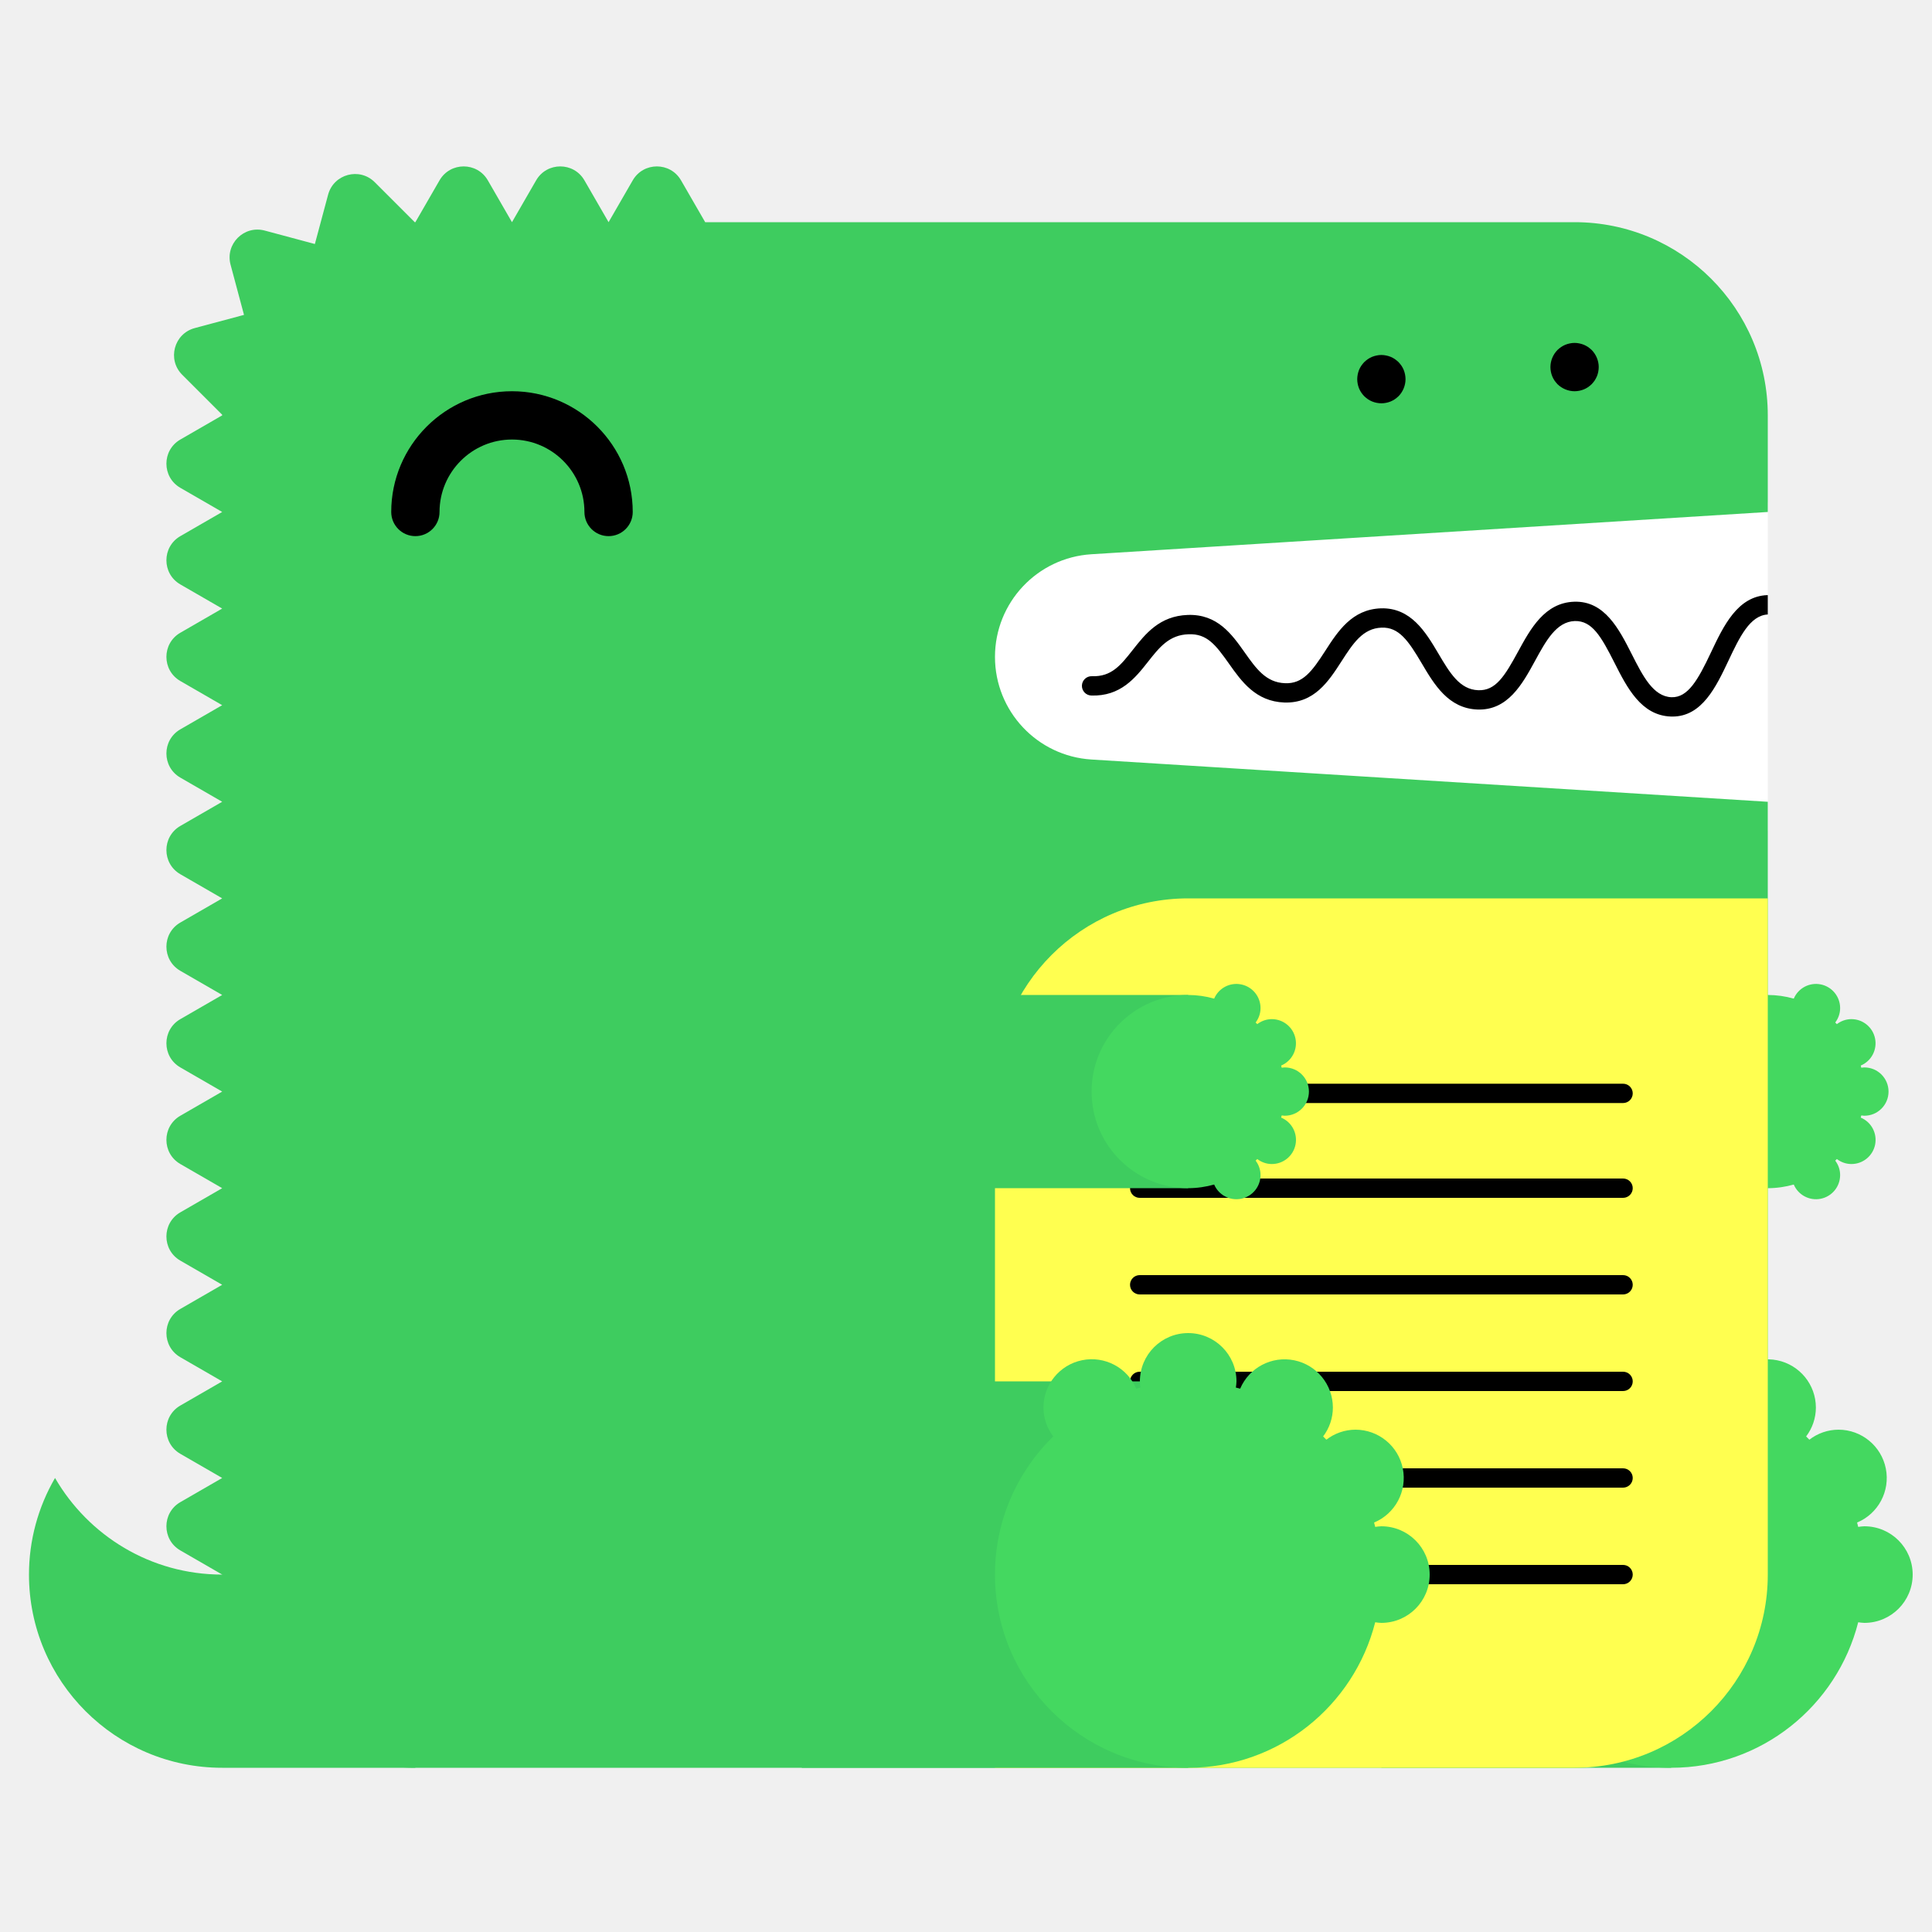
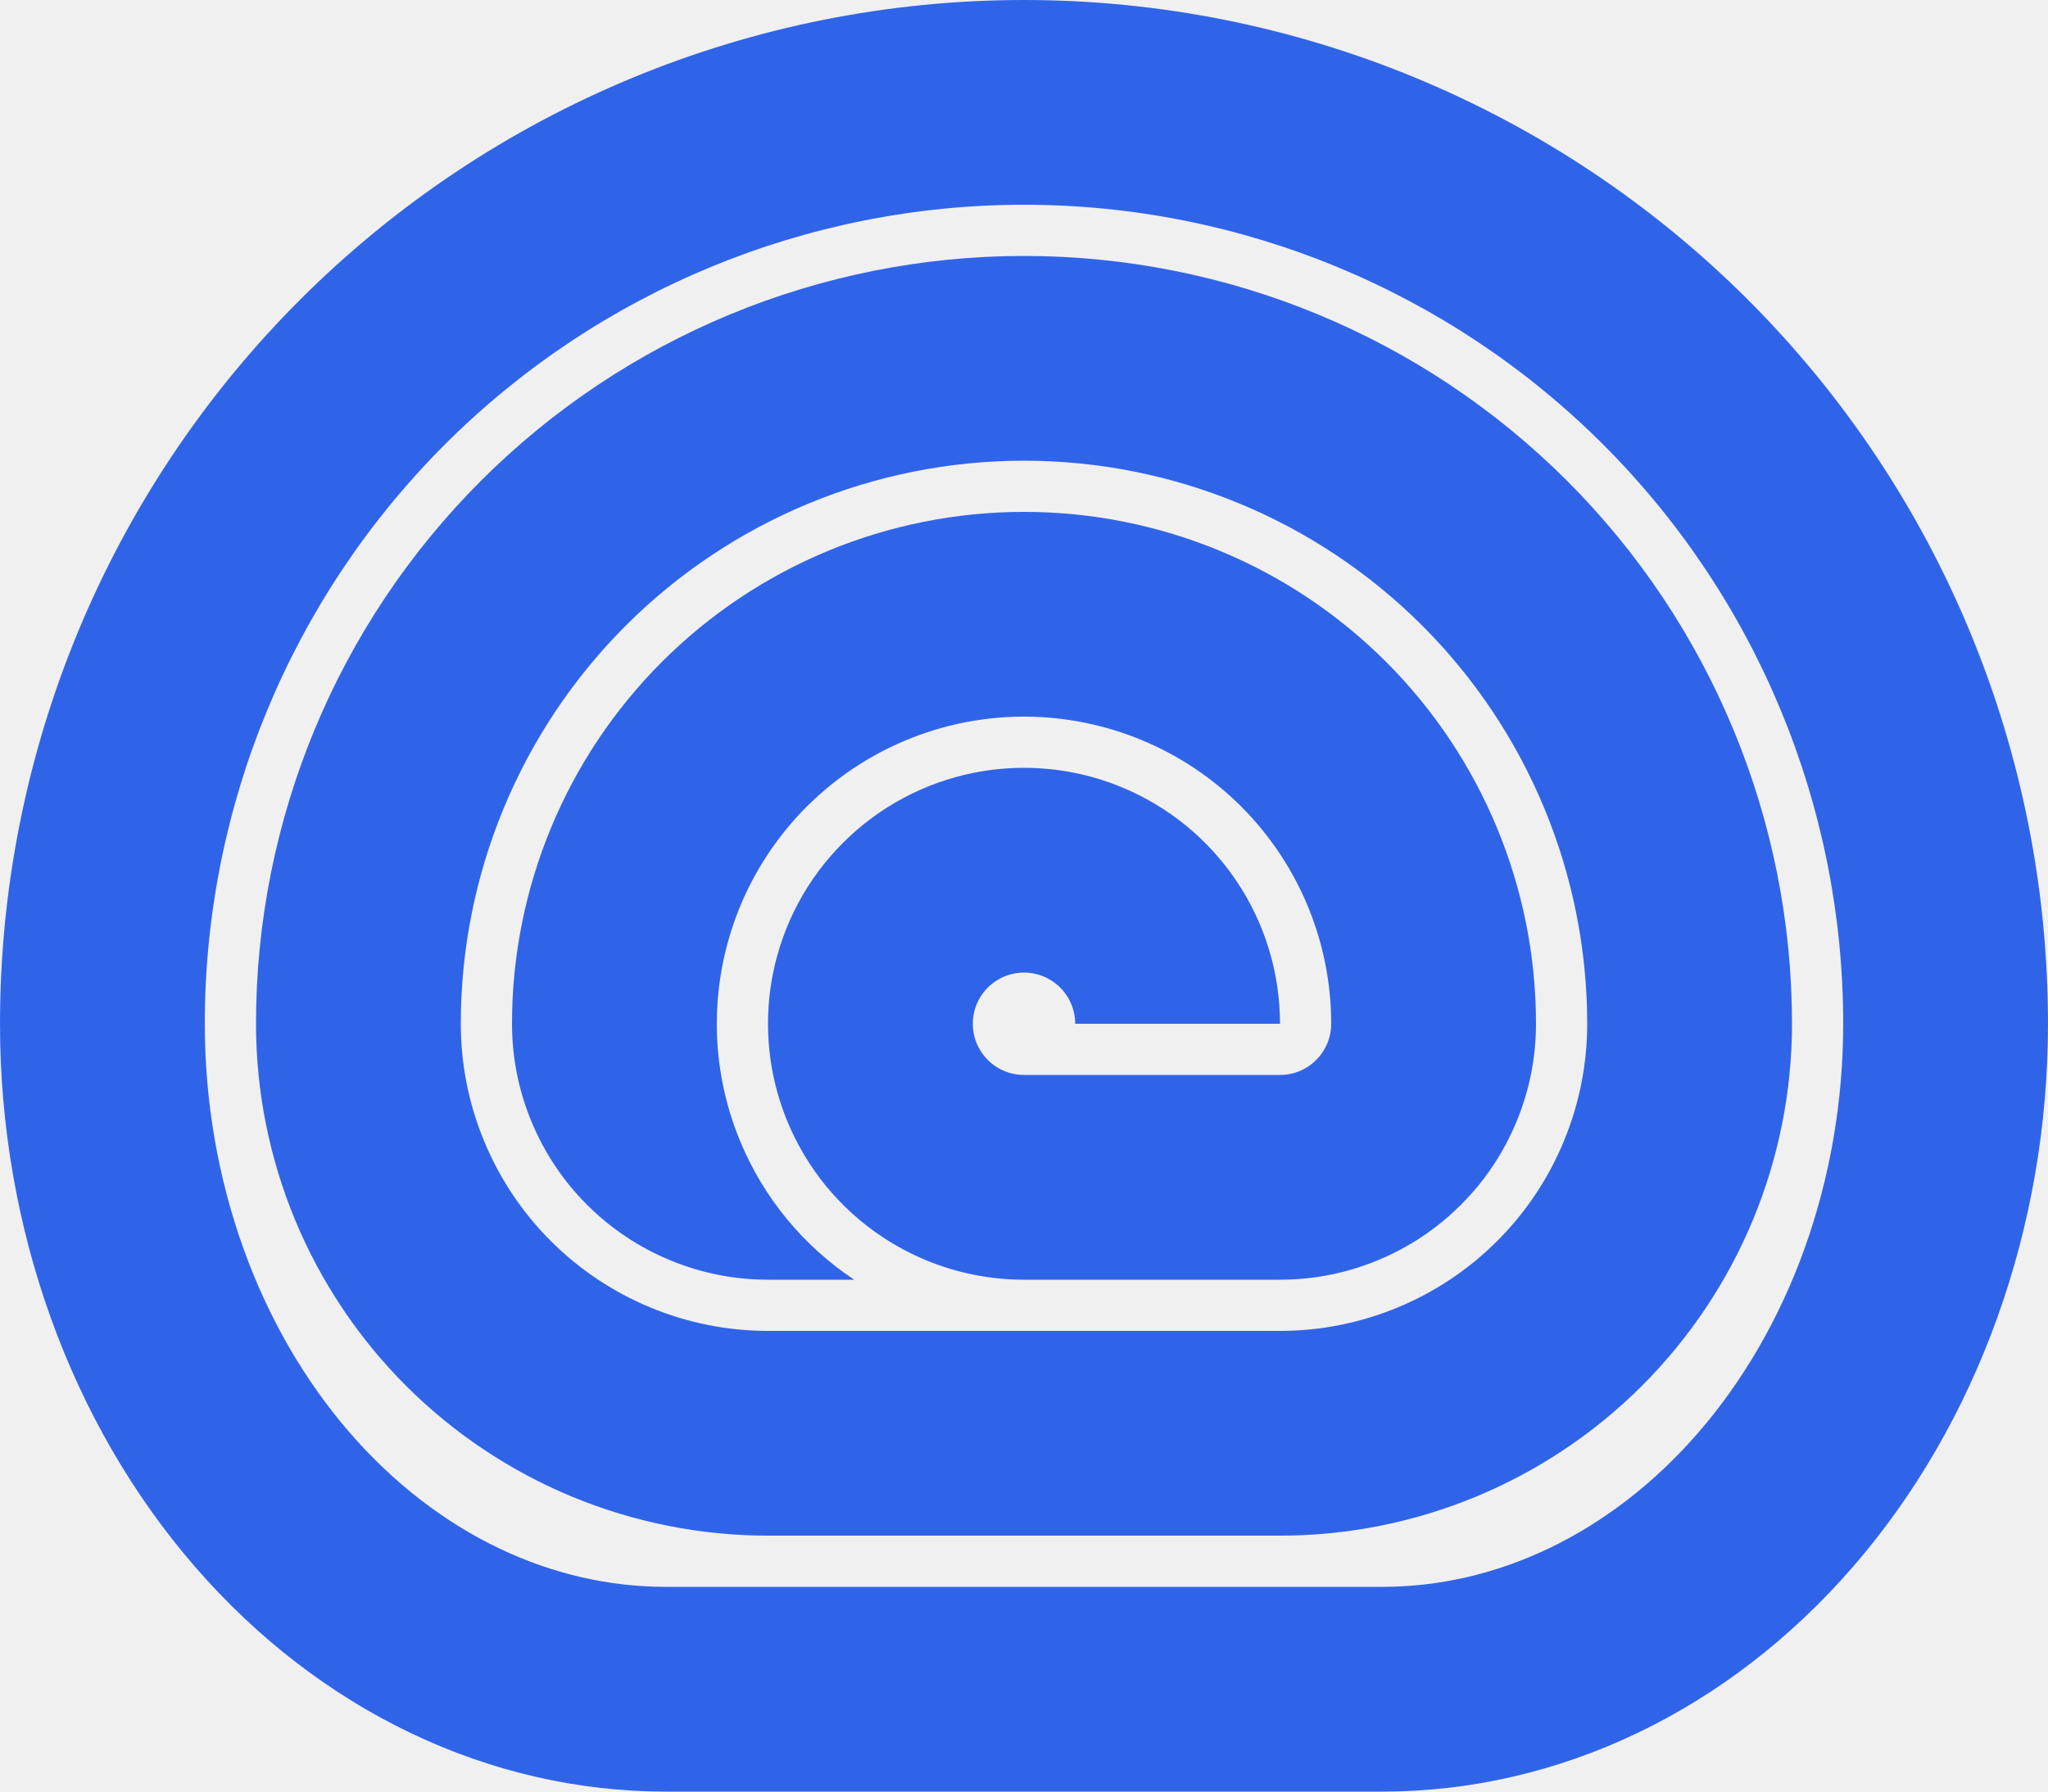
- <svg xmlns="http://www.w3.org/2000/svg" width="200" height="200" viewBox="0 0 200 200">
-   <g fill="none" fill-rule="evenodd">
-     <path fill="#FFF" d="M99 52h84v34H99z" />
-     <path d="M23 163c-7.398 0-13.843-4.027-17.303-10A19.886 19.886 0 0 0 3 163c0 11.046 8.954 20 20 20h20v-20H23z" fill="#3ECC5F" />
-     <path d="M112.98 57.376L183 53V43c0-11.046-8.954-20-20-20H73l-2.5-4.33c-1.112-1.925-3.889-1.925-5 0L63 23l-2.5-4.33c-1.111-1.925-3.889-1.925-5 0L53 23l-2.5-4.33c-1.111-1.925-3.889-1.925-5 0L43 23c-.022 0-.042.003-.065.003l-4.142-4.141c-1.57-1.571-4.252-.853-4.828 1.294l-1.369 5.104-5.192-1.392c-2.148-.575-4.111 1.389-3.535 3.536l1.39 5.193-5.102 1.367c-2.148.576-2.867 3.259-1.296 4.83l4.142 4.142c0 .021-.003.042-.003.064l-4.33 2.5c-1.925 1.111-1.925 3.889 0 5L23 53l-4.33 2.5c-1.925 1.111-1.925 3.889 0 5L23 63l-4.33 2.5c-1.925 1.111-1.925 3.889 0 5L23 73l-4.33 2.5c-1.925 1.111-1.925 3.889 0 5L23 83l-4.33 2.5c-1.925 1.111-1.925 3.889 0 5L23 93l-4.33 2.5c-1.925 1.111-1.925 3.889 0 5L23 103l-4.33 2.5c-1.925 1.111-1.925 3.889 0 5L23 113l-4.33 2.5c-1.925 1.111-1.925 3.889 0 5L23 123l-4.33 2.5c-1.925 1.111-1.925 3.889 0 5L23 133l-4.33 2.5c-1.925 1.111-1.925 3.889 0 5L23 143l-4.33 2.5c-1.925 1.111-1.925 3.889 0 5L23 153l-4.33 2.5c-1.925 1.111-1.925 3.889 0 5L23 163c0 11.046 8.954 20 20 20h120c11.046 0 20-8.954 20-20V83l-70.02-4.376A10.645 10.645 0 0 1 103 68c0-5.621 4.37-10.273 9.98-10.624" fill="#3ECC5F" />
-     <path fill="#3ECC5F" d="M143 183h30v-40h-30z" />
-     <path d="M193 158c-.219 0-.428.037-.639.064-.038-.15-.074-.301-.116-.451A5 5 0 0 0 190.32 148a4.96 4.96 0 0 0-3.016 1.036 26.531 26.531 0 0 0-.335-.336 4.955 4.955 0 0 0 1.011-2.987 5 5 0 0 0-9.599-1.959c-.148-.042-.297-.077-.445-.115.027-.211.064-.42.064-.639a5 5 0 0 0-5-5 5 5 0 0 0-5 5c0 .219.037.428.064.639-.148.038-.297.073-.445.115a4.998 4.998 0 0 0-9.599 1.959c0 1.125.384 2.151 1.011 2.987-3.717 3.632-6.031 8.693-6.031 14.3 0 11.046 8.954 20 20 20 9.339 0 17.16-6.41 19.361-15.064.211.027.42.064.639.064a5 5 0 0 0 5-5 5 5 0 0 0-5-5" fill="#44D860" />
-     <path fill="#3ECC5F" d="M153 123h30v-20h-30z" />
-     <path d="M193 115.5a2.5 2.5 0 1 0 0-5c-.109 0-.214.019-.319.032-.02-.075-.037-.15-.058-.225a2.501 2.501 0 0 0-.963-4.807c-.569 0-1.088.197-1.508.518a6.653 6.653 0 0 0-.168-.168c.314-.417.506-.931.506-1.494a2.5 2.5 0 0 0-4.8-.979A9.987 9.987 0 0 0 183 103c-5.522 0-10 4.478-10 10s4.478 10 10 10c.934 0 1.833-.138 2.69-.377a2.5 2.5 0 0 0 4.8-.979c0-.563-.192-1.077-.506-1.494.057-.055.113-.111.168-.168.42.321.939.518 1.508.518a2.5 2.5 0 0 0 .963-4.807c.021-.074.038-.15.058-.225.105.013.21.032.319.032" fill="#44D860" />
-     <path d="M63 55.5a2.5 2.5 0 0 1-2.5-2.5c0-4.136-3.364-7.5-7.5-7.5s-7.5 3.364-7.5 7.5a2.5 2.5 0 1 1-5 0c0-6.893 5.607-12.5 12.5-12.5S65.5 46.107 65.5 53a2.5 2.5 0 0 1-2.5 2.5" fill="#000" />
-     <path d="M103 183h60c11.046 0 20-8.954 20-20V93h-60c-11.046 0-20 8.954-20 20v70z" fill="#FFFF50" />
-     <path d="M168.02 124h-50.04a1 1 0 1 1 0-2h50.04a1 1 0 1 1 0 2m0 20h-50.04a1 1 0 1 1 0-2h50.04a1 1 0 1 1 0 2m0 20h-50.04a1 1 0 1 1 0-2h50.04a1 1 0 1 1 0 2m0-49.814h-50.04a1 1 0 1 1 0-2h50.04a1 1 0 1 1 0 2m0 19.814h-50.04a1 1 0 1 1 0-2h50.04a1 1 0 1 1 0 2m0 20h-50.04a1 1 0 1 1 0-2h50.04a1 1 0 1 1 0 2M183 61.611c-.012 0-.022-.006-.034-.005-3.09.105-4.552 3.196-5.842 5.923-1.346 2.85-2.387 4.703-4.093 4.647-1.889-.068-2.969-2.202-4.113-4.46-1.314-2.594-2.814-5.536-5.963-5.426-3.046.104-4.513 2.794-5.807 5.167-1.377 2.528-2.314 4.065-4.121 3.994-1.927-.07-2.951-1.805-4.136-3.813-1.321-2.236-2.848-4.75-5.936-4.664-2.994.103-4.465 2.385-5.763 4.4-1.373 2.13-2.335 3.428-4.165 3.351-1.973-.07-2.992-1.51-4.171-3.177-1.324-1.873-2.816-3.993-5.895-3.89-2.928.1-4.399 1.97-5.696 3.618-1.232 1.564-2.194 2.802-4.229 2.724a1 1 0 0 0-.072 2c3.017.101 4.545-1.8 5.872-3.487 1.177-1.496 2.193-2.787 4.193-2.855 1.926-.082 2.829 1.115 4.195 3.045 1.297 1.834 2.769 3.914 5.731 4.021 3.103.104 4.596-2.215 5.918-4.267 1.182-1.834 2.202-3.417 4.15-3.484 1.793-.067 2.769 1.35 4.145 3.681 1.297 2.197 2.766 4.686 5.787 4.796 3.125.108 4.634-2.62 5.949-5.035 1.139-2.088 2.214-4.06 4.119-4.126 1.793-.042 2.728 1.595 4.111 4.33 1.292 2.553 2.757 5.445 5.825 5.556l.169.003c3.064 0 4.518-3.075 5.805-5.794 1.139-2.41 2.217-4.68 4.067-4.773v-2z" fill="#000" />
-     <path fill="#3ECC5F" d="M83 183h40v-40H83z" />
-     <path d="M143 158c-.219 0-.428.037-.639.064-.038-.15-.074-.301-.116-.451A5 5 0 0 0 140.32 148a4.96 4.96 0 0 0-3.016 1.036 26.531 26.531 0 0 0-.335-.336 4.955 4.955 0 0 0 1.011-2.987 5 5 0 0 0-9.599-1.959c-.148-.042-.297-.077-.445-.115.027-.211.064-.42.064-.639a5 5 0 0 0-5-5 5 5 0 0 0-5 5c0 .219.037.428.064.639-.148.038-.297.073-.445.115a4.998 4.998 0 0 0-9.599 1.959c0 1.125.384 2.151 1.011 2.987-3.717 3.632-6.031 8.693-6.031 14.3 0 11.046 8.954 20 20 20 9.339 0 17.16-6.41 19.361-15.064.211.027.42.064.639.064a5 5 0 0 0 5-5 5 5 0 0 0-5-5" fill="#44D860" />
-     <path fill="#3ECC5F" d="M83 123h40v-20H83z" />
-     <path d="M133 115.5a2.5 2.5 0 1 0 0-5c-.109 0-.214.019-.319.032-.02-.075-.037-.15-.058-.225a2.501 2.501 0 0 0-.963-4.807c-.569 0-1.088.197-1.508.518a6.653 6.653 0 0 0-.168-.168c.314-.417.506-.931.506-1.494a2.5 2.5 0 0 0-4.8-.979A9.987 9.987 0 0 0 123 103c-5.522 0-10 4.478-10 10s4.478 10 10 10c.934 0 1.833-.138 2.69-.377a2.5 2.5 0 0 0 4.8-.979c0-.563-.192-1.077-.506-1.494.057-.055.113-.111.168-.168.42.321.939.518 1.508.518a2.5 2.5 0 0 0 .963-4.807c.021-.074.038-.15.058-.225.105.013.21.032.319.032" fill="#44D860" />
-     <path d="M143 41.75c-.16 0-.33-.02-.49-.05a2.52 2.52 0 0 1-.47-.14c-.15-.06-.29-.14-.431-.23-.13-.09-.259-.2-.38-.31-.109-.12-.219-.24-.309-.38s-.17-.28-.231-.43a2.619 2.619 0 0 1-.189-.96c0-.16.02-.33.05-.49.03-.16.08-.31.139-.47.061-.15.141-.29.231-.43.09-.13.2-.26.309-.38.121-.11.25-.22.38-.31.141-.09.281-.17.431-.23.149-.06.31-.11.47-.14.32-.07.65-.07.98 0 .159.03.32.08.47.14.149.06.29.14.43.23.13.09.259.2.38.31.11.12.22.25.31.38.09.14.17.28.23.43.06.16.11.31.14.47.029.16.05.33.05.49 0 .66-.271 1.31-.73 1.77-.121.11-.25.22-.38.31-.14.09-.281.17-.43.23a2.565 2.565 0 0 1-.96.19m20-1.25c-.66 0-1.3-.27-1.771-.73a3.802 3.802 0 0 1-.309-.38c-.09-.14-.17-.28-.231-.43a2.619 2.619 0 0 1-.189-.96c0-.66.27-1.3.729-1.77.121-.11.25-.22.38-.31.141-.09.281-.17.431-.23.149-.06.31-.11.47-.14.32-.07.66-.07.98 0 .159.03.32.08.47.14.149.06.29.14.43.23.13.09.259.2.38.31.459.47.73 1.11.73 1.77 0 .16-.021.33-.05.49-.03.16-.08.32-.14.47-.07.15-.14.29-.23.43-.09.13-.2.26-.31.38-.121.11-.25.22-.38.31-.14.09-.281.17-.43.23a2.565 2.565 0 0 1-.96.19" fill="#000" />
-   </g>
+ <svg xmlns="http://www.w3.org/2000/svg" id="logo-83" width="40" height="35" viewBox="0 0 40 35" fill="none">
+   <path class="ccustom" fill-rule="evenodd" clip-rule="evenodd" d="M25 30C26.313 30 27.614 29.741 28.827 29.239C30.04 28.736 31.142 28 32.071 27.071C33 26.142 33.736 25.04 34.239 23.827C34.741 22.614 35 21.313 35 20C35 16.022 33.42 12.206 30.607 9.393C27.794 6.58 23.978 5 20 5C16.022 5 12.206 6.58 9.393 9.393C6.58 12.206 5 16.022 5 20C5 21.313 5.259 22.614 5.761 23.827C6.264 25.04 7 26.142 7.929 27.071C8.858 28 9.96 28.736 11.173 29.239C12.386 29.741 13.687 30 15 30H25ZM20 9C17.083 9 14.285 10.159 12.222 12.222C10.159 14.285 9 17.083 9 20C9 20.788 9.155 21.568 9.457 22.296C9.758 23.024 10.2 23.686 10.757 24.243C11.315 24.8 11.976 25.242 12.704 25.543C13.432 25.845 14.212 26 15 26H25C25.788 26 26.568 25.845 27.296 25.543C28.024 25.242 28.686 24.8 29.243 24.243C29.8 23.686 30.242 23.024 30.543 22.296C30.845 21.568 31 20.788 31 20C31 17.083 29.841 14.285 27.778 12.222C25.715 10.159 22.917 9 20 9Z" fill="#3064E8" />
+   <path class="ccustom" fill-rule="evenodd" clip-rule="evenodd" d="M13 35C11.293 35 9.602 34.612 8.025 33.858C6.448 33.104 5.015 32 3.808 30.607C2.6 29.214 1.643 27.56 0.99 25.74C0.336 23.92 0 21.97 0 20C0 14.696 2.107 9.609 5.858 5.858C9.609 2.107 14.696 0 20 0C25.304 0 30.391 2.107 34.142 5.858C37.893 9.609 40 14.696 40 20C40 21.97 39.664 23.92 39.01 25.74C38.357 27.56 37.4 29.214 36.192 30.607C34.985 32 33.552 33.104 31.975 33.858C30.398 34.612 28.707 35 27 35H13ZM8.686 8.686C11.687 5.686 15.757 4 20 4C24.244 4 28.313 5.686 31.314 8.686C34.314 11.687 36 15.757 36 20C36 21.518 35.74 23.011 35.246 24.389C34.751 25.767 34.038 26.985 33.17 27.987C32.303 28.987 31.305 29.745 30.25 30.249C29.198 30.752 28.096 31 27 31H13C11.904 31 10.802 30.752 9.75 30.249C8.695 29.745 7.697 28.987 6.83 27.987C5.962 26.985 5.249 25.767 4.754 24.389C4.26 23.011 4 21.518 4 20C4 15.757 5.686 11.687 8.686 8.686Z" fill="#3064E8" />
+   <path class="ccustom" d="M25 25H19.996C19.66 25 19.326 24.965 19 24.899C18.368 24.77 17.764 24.519 17.222 24.157C16.4 23.608 15.759 22.827 15.381 21.913C15.258 21.617 15.165 21.311 15.101 21C14.969 20.352 14.966 19.68 15.096 19.024C15.289 18.055 15.765 17.164 16.465 16.465C17.164 15.765 18.055 15.289 19.024 15.096C19.055 15.09 19.085 15.084 19.116 15.079C19.409 15.026 19.705 15 20 15C20.654 15 21.304 15.128 21.913 15.381C22.827 15.759 23.608 16.4 24.157 17.222C24.707 18.044 25 19.011 25 20H21C21 19.802 20.941 19.609 20.831 19.444C20.722 19.28 20.565 19.152 20.383 19.076C20.2 19 19.999 18.981 19.805 19.019C19.611 19.058 19.433 19.153 19.293 19.293C19.153 19.433 19.058 19.611 19.019 19.805C18.981 19.999 19 20.2 19.076 20.383C19.152 20.565 19.28 20.722 19.444 20.831C19.609 20.941 19.802 21 20 21H25C25.131 21 25.261 20.974 25.383 20.924C25.504 20.874 25.614 20.8 25.707 20.707C25.8 20.614 25.874 20.504 25.924 20.383C25.974 20.261 26 20.131 26 20C26 18.409 25.368 16.883 24.243 15.757C23.117 14.632 21.591 14 20 14C19.827 14 19.656 14.007 19.485 14.022C19.066 14.058 18.654 14.138 18.255 14.259C17.863 14.379 17.484 14.538 17.124 14.734C16.712 14.959 16.326 15.233 15.973 15.552C15.9 15.619 15.828 15.687 15.757 15.757C15.265 16.25 14.867 16.819 14.575 17.436C14.429 17.745 14.31 18.066 14.219 18.396C14.114 18.772 14.046 19.16 14.017 19.554C14.006 19.702 14 19.851 14 20C14 20.784 14.154 21.565 14.457 22.296C14.911 23.392 15.68 24.329 16.667 24.989C16.672 24.993 16.678 24.996 16.683 25H15C14.343 25 13.693 24.871 13.087 24.619C12.48 24.368 11.929 24 11.464 23.535C11 23.071 10.632 22.52 10.381 21.913C10.129 21.307 10 20.657 10 20C10 17.348 11.054 14.804 12.929 12.929C14.804 11.054 17.348 10 20 10C22.652 10 25.196 11.054 27.071 12.929C28.946 14.804 30 17.348 30 20C30 20.657 29.871 21.307 29.619 21.913C29.368 22.52 29 23.071 28.535 23.535C28.071 24 27.52 24.368 26.913 24.619C26.307 24.871 25.657 25 25 25Z" fill="#3064E8" />
</svg>
